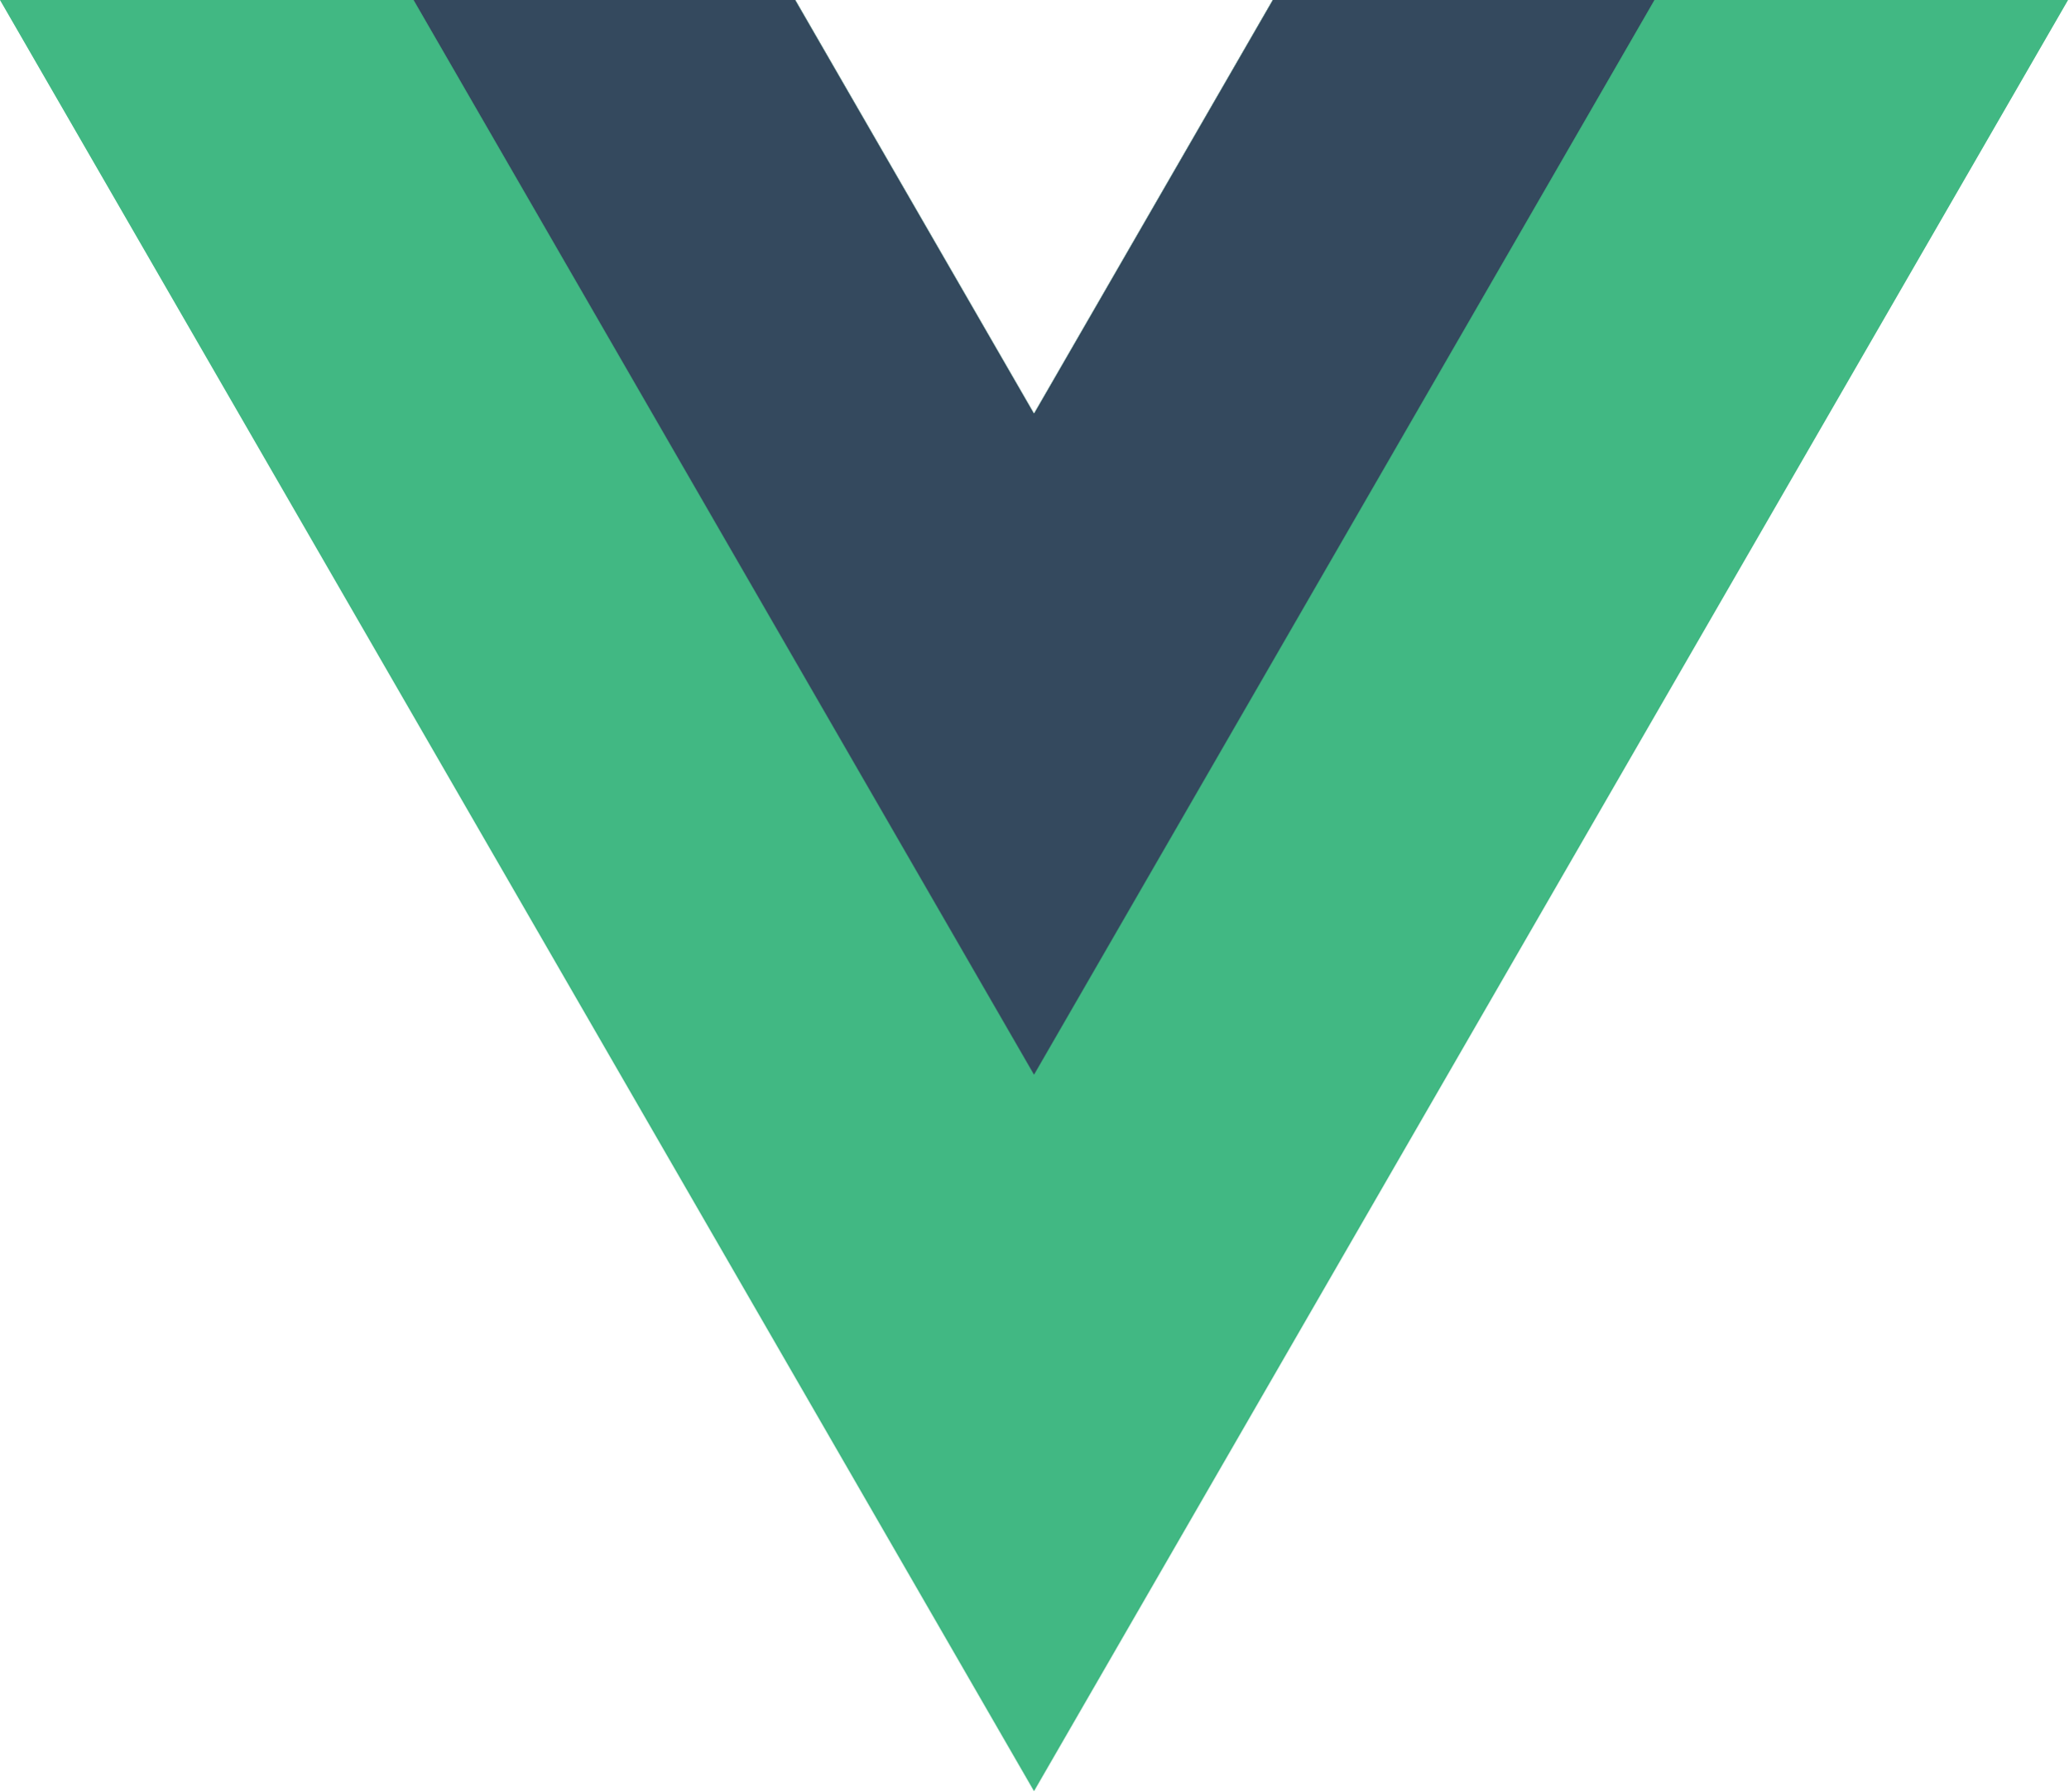
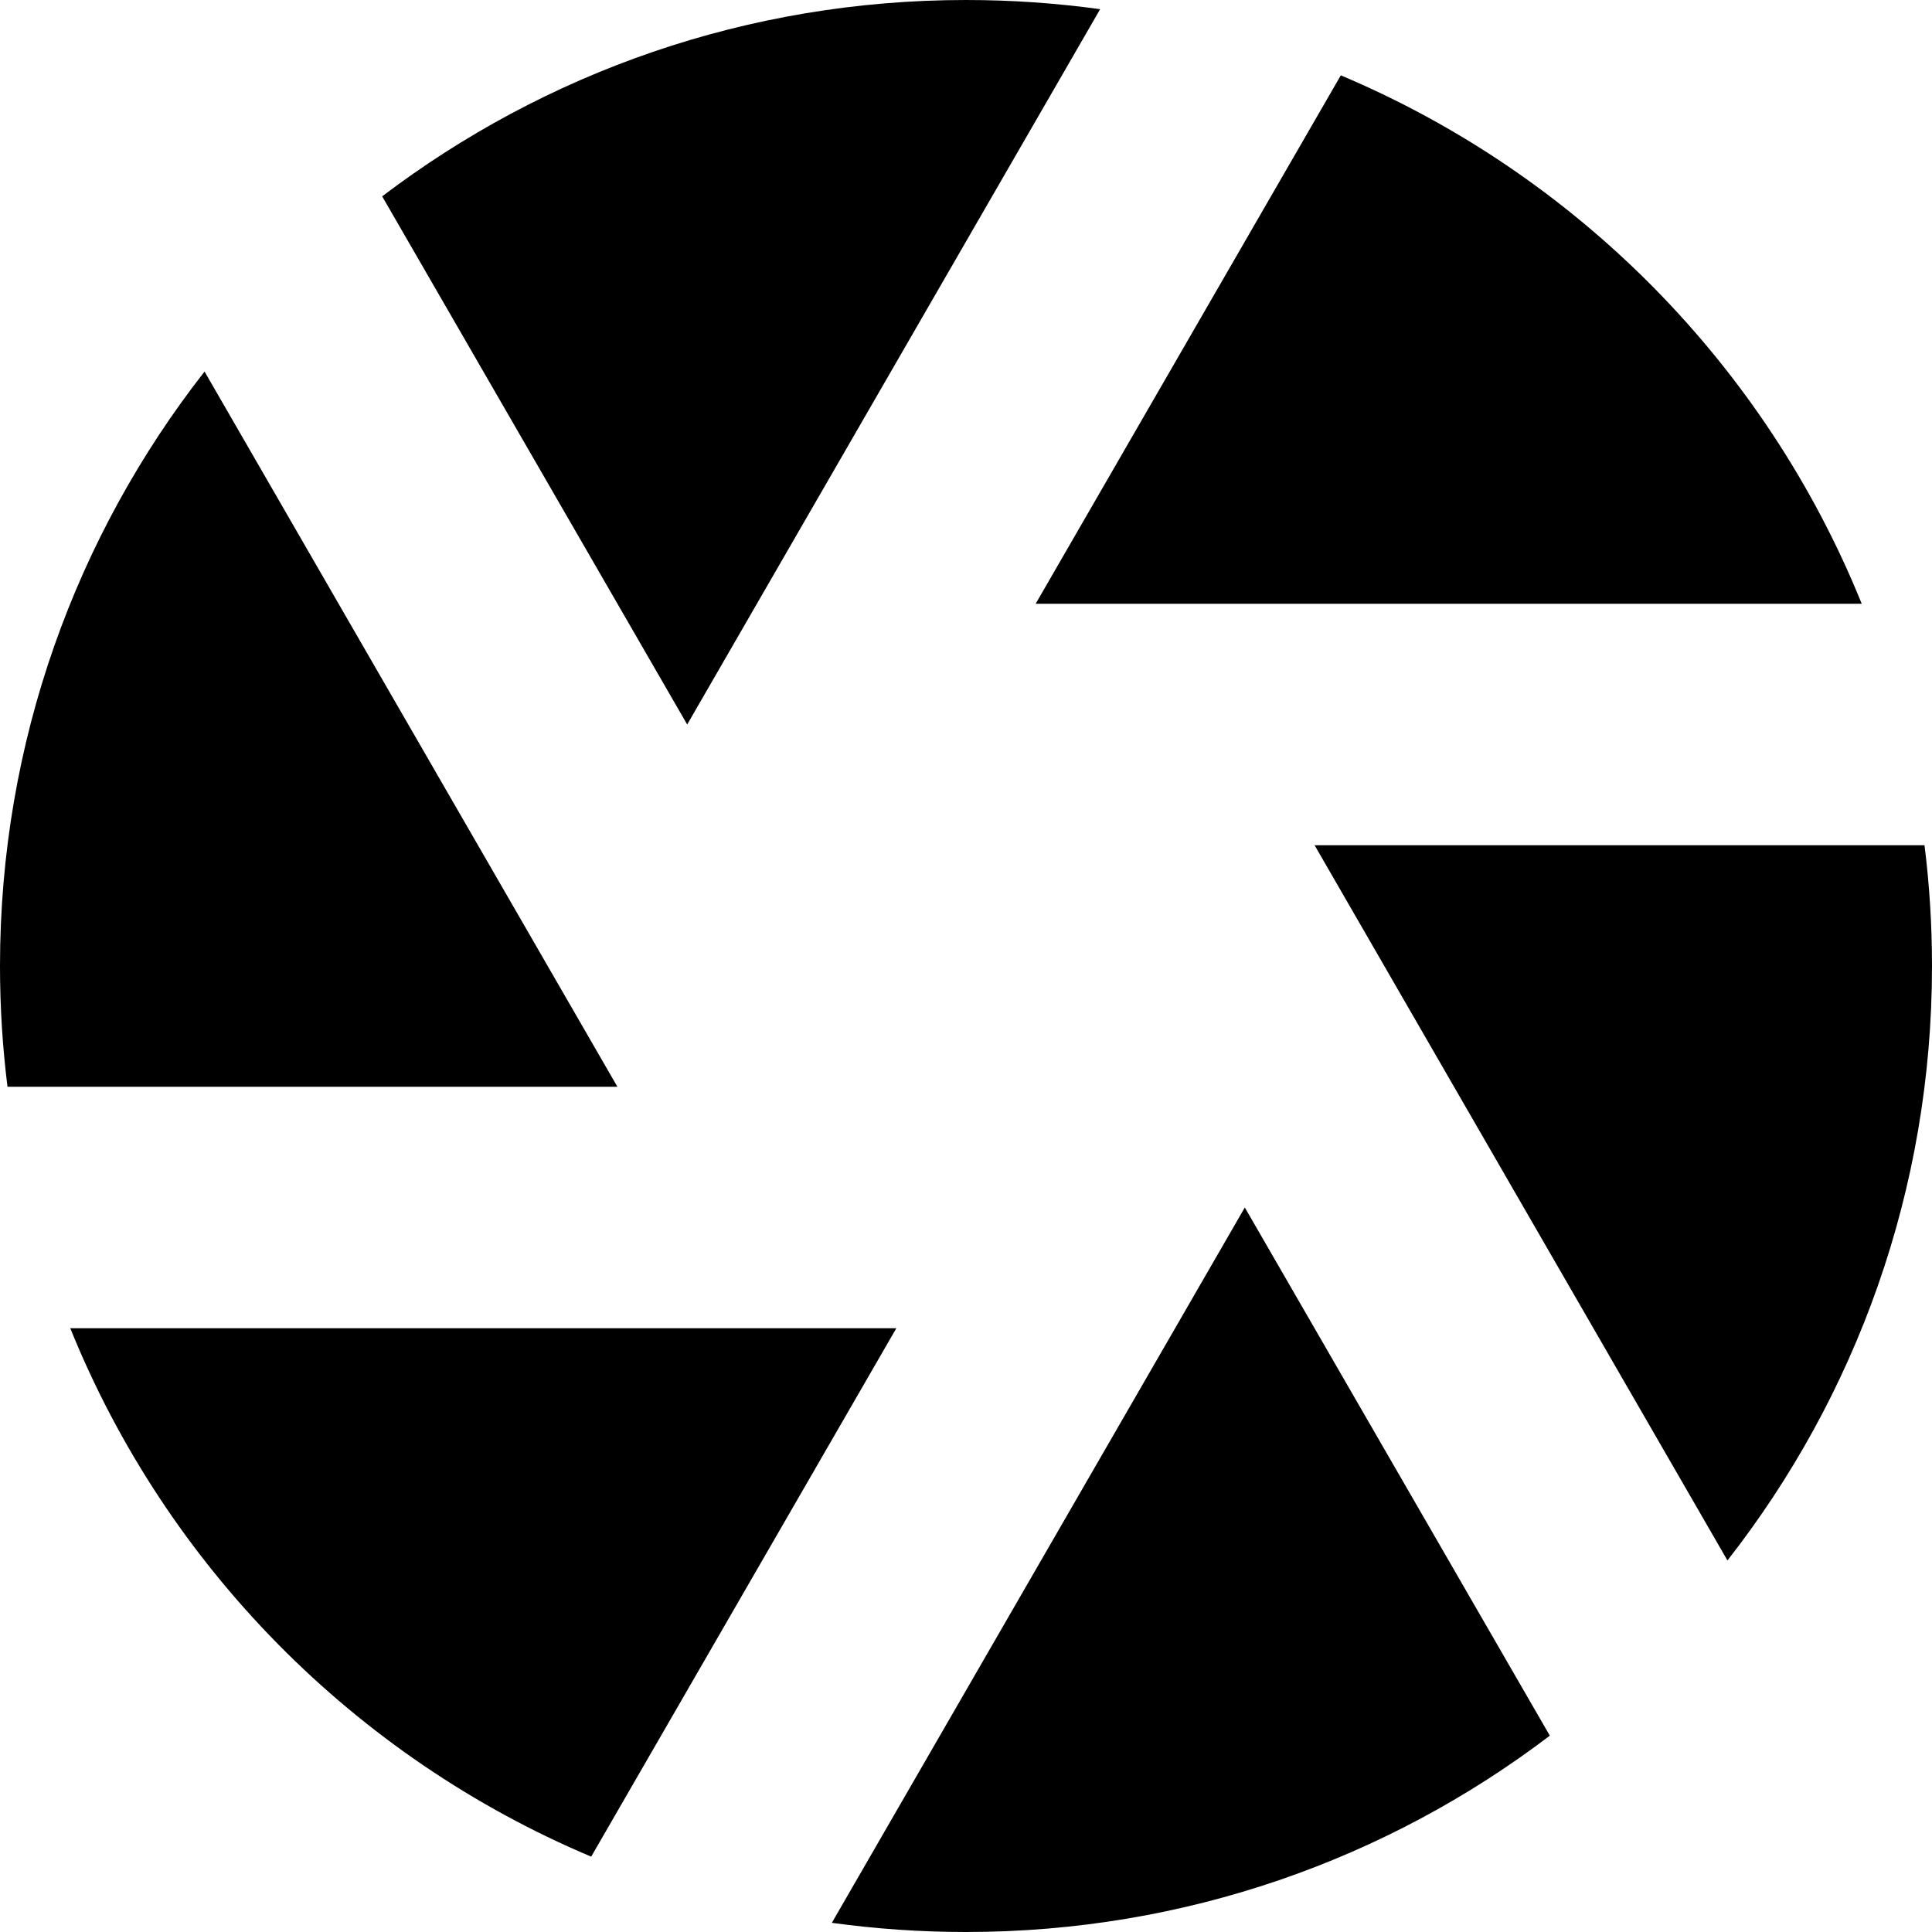
- <svg xmlns="http://www.w3.org/2000/svg" viewBox="0 0 261.76 226.69">
-   <path d="M161.096.001l-30.225 52.351L100.647.001H-.005l130.877 226.688L261.749.001z" fill="#41b883" />
-   <path d="M161.096.001l-30.225 52.351L100.647.001H52.346l78.526 136.01L209.398.001z" fill="#34495e" />
+ <svg xmlns="http://www.w3.org/2000/svg" width="800px" height="800px" viewBox="0 0 16 16" fill="none">
+   <path d="M5.691 6L3.165 1.626C4.508 0.606 6.183 0 8 0C8.377 0 8.748 0.026 9.111 0.076L5.691 6Z" fill="#000000" />
+   <path d="M5.113 9L1.694 3.077C0.632 4.435 0 6.143 0 8C0 8.339 0.021 8.672 0.062 9H5.113Z" fill="#000000" />
+   <path d="M4.896 15.376C2.939 14.551 1.379 12.971 0.582 11H7.423L4.896 15.376Z" fill="#000000" />
+   <path d="M8 16C7.623 16 7.252 15.974 6.889 15.924L10.309 10L12.835 14.374C11.492 15.395 9.817 16 8 16Z" fill="#000000" />
+   <path d="M16 8C16 9.857 15.368 11.566 14.306 12.923L10.887 7H15.938C15.979 7.328 16 7.661 16 8Z" fill="#000000" />
+   <path d="M11.104 0.624C13.06 1.449 14.621 3.029 15.418 5H8.577L11.104 0.624Z" fill="#000000" />
</svg>
